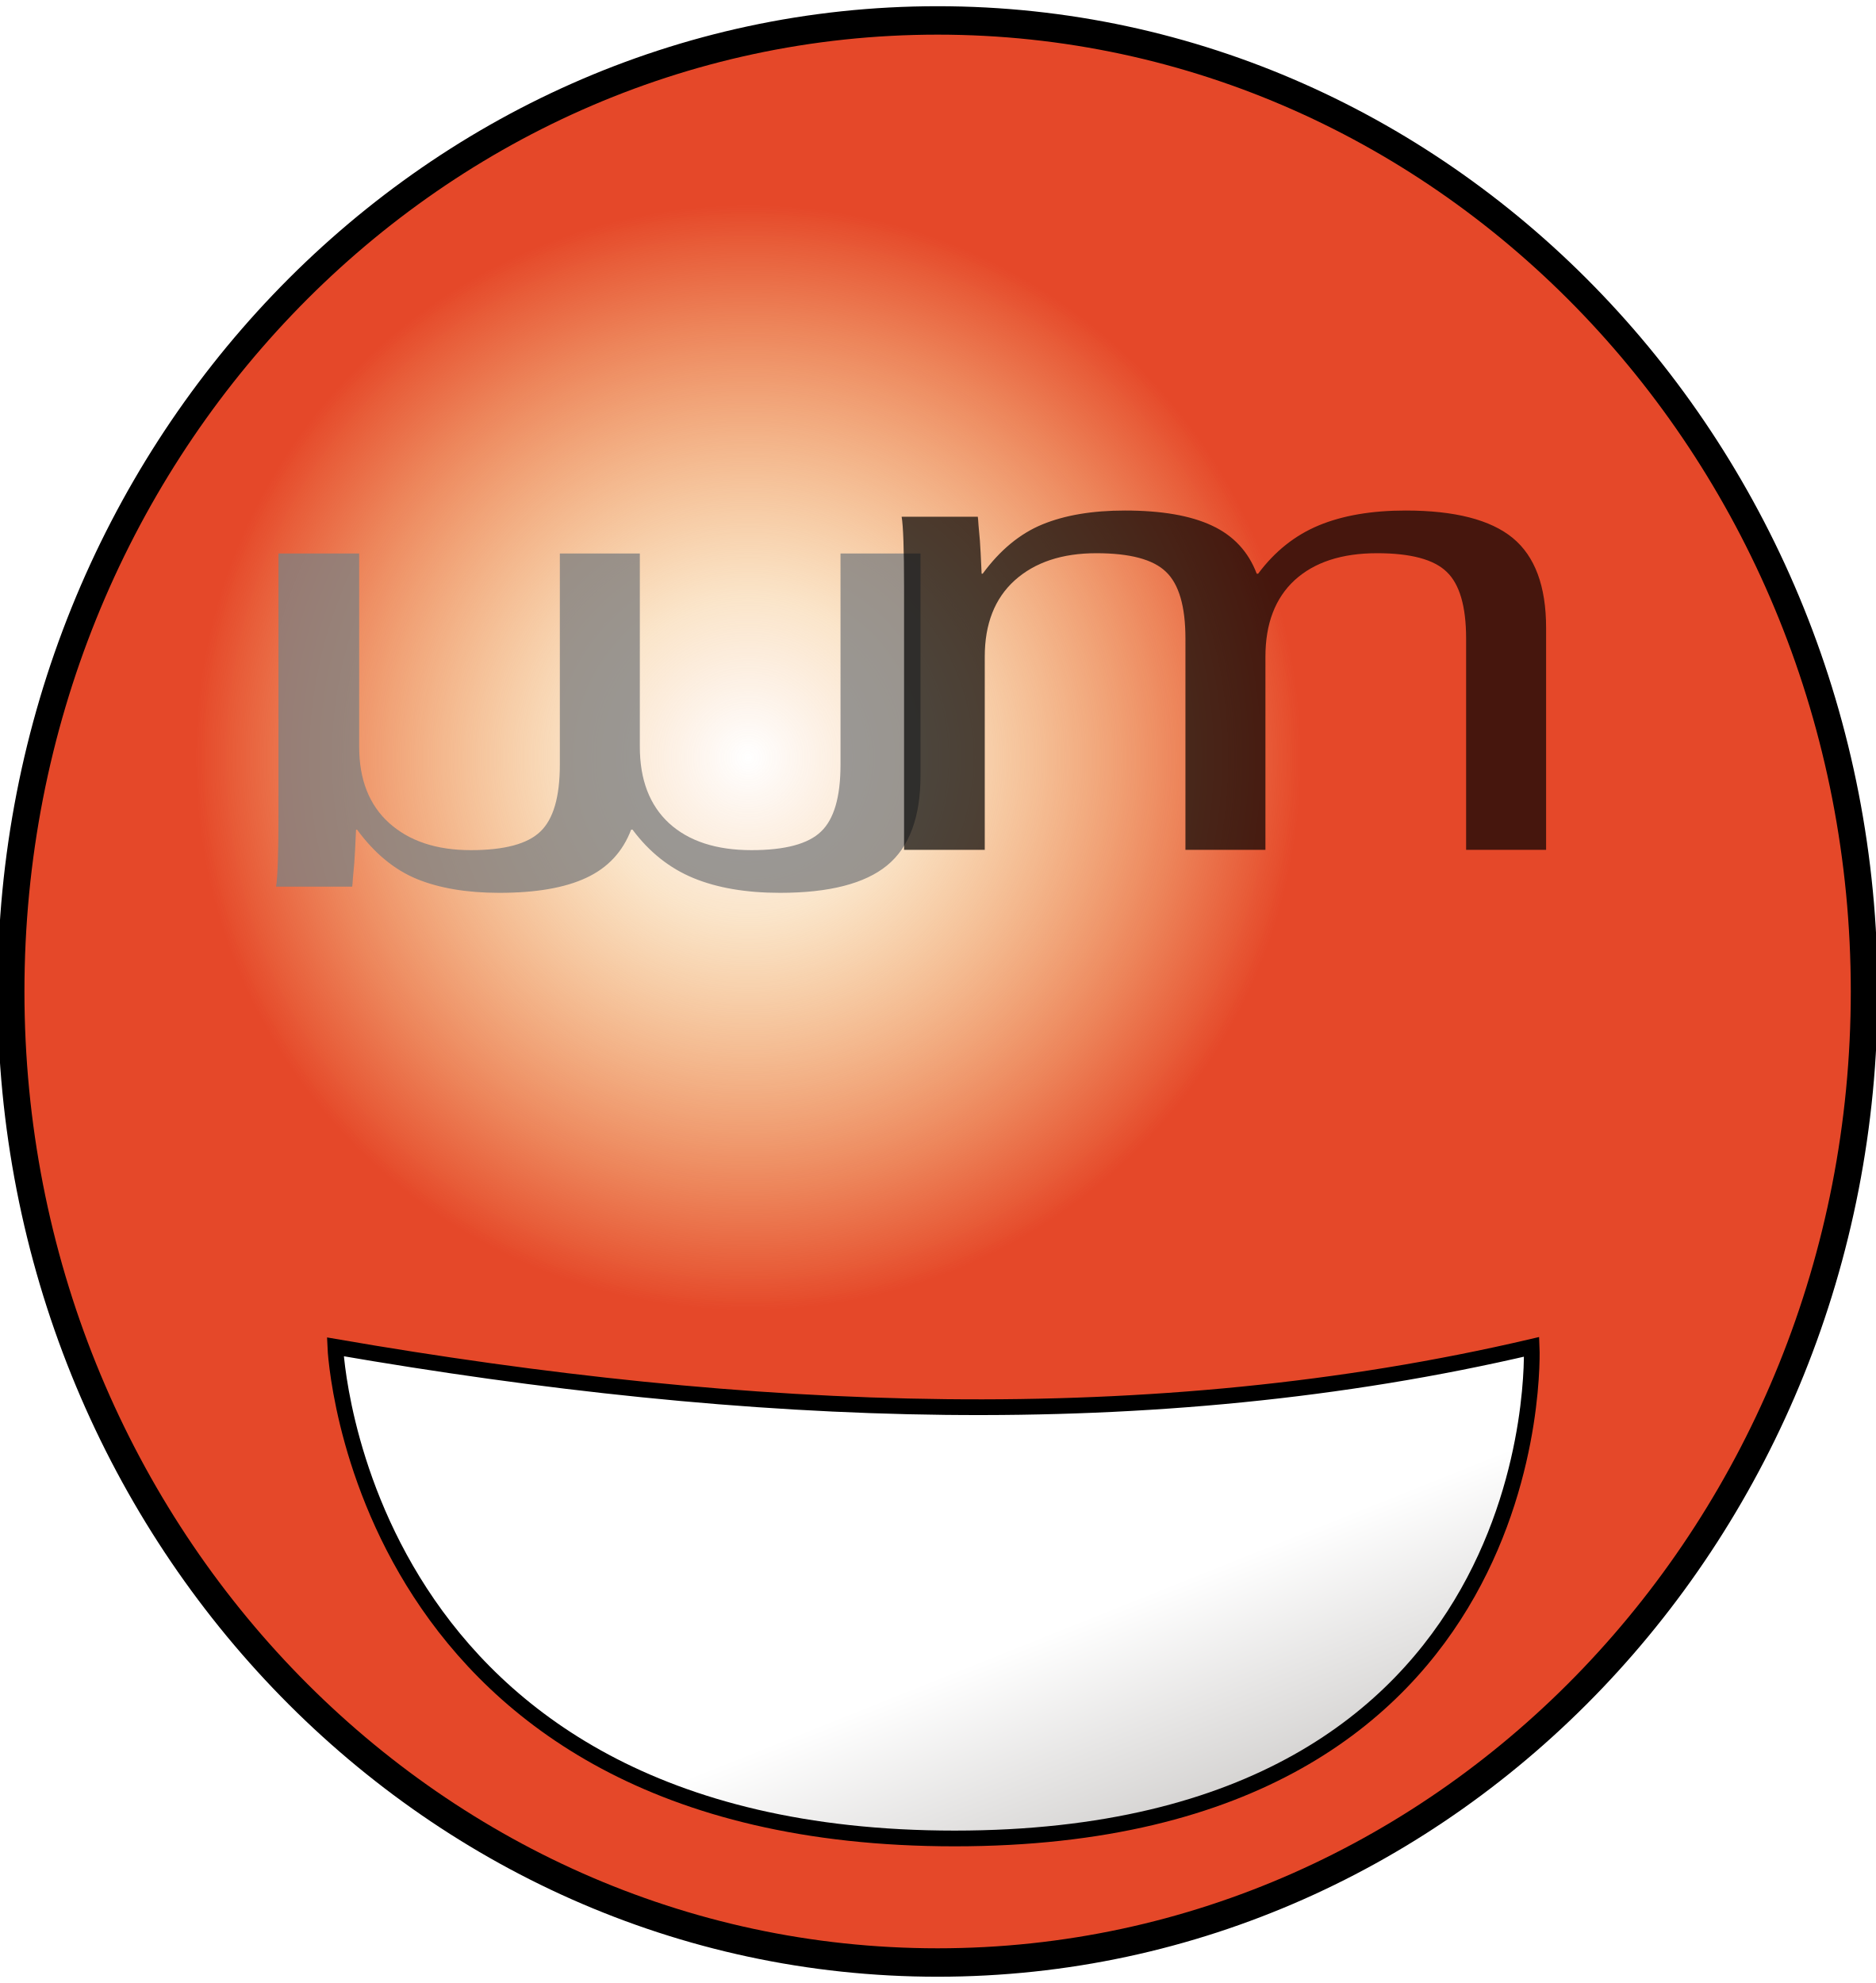
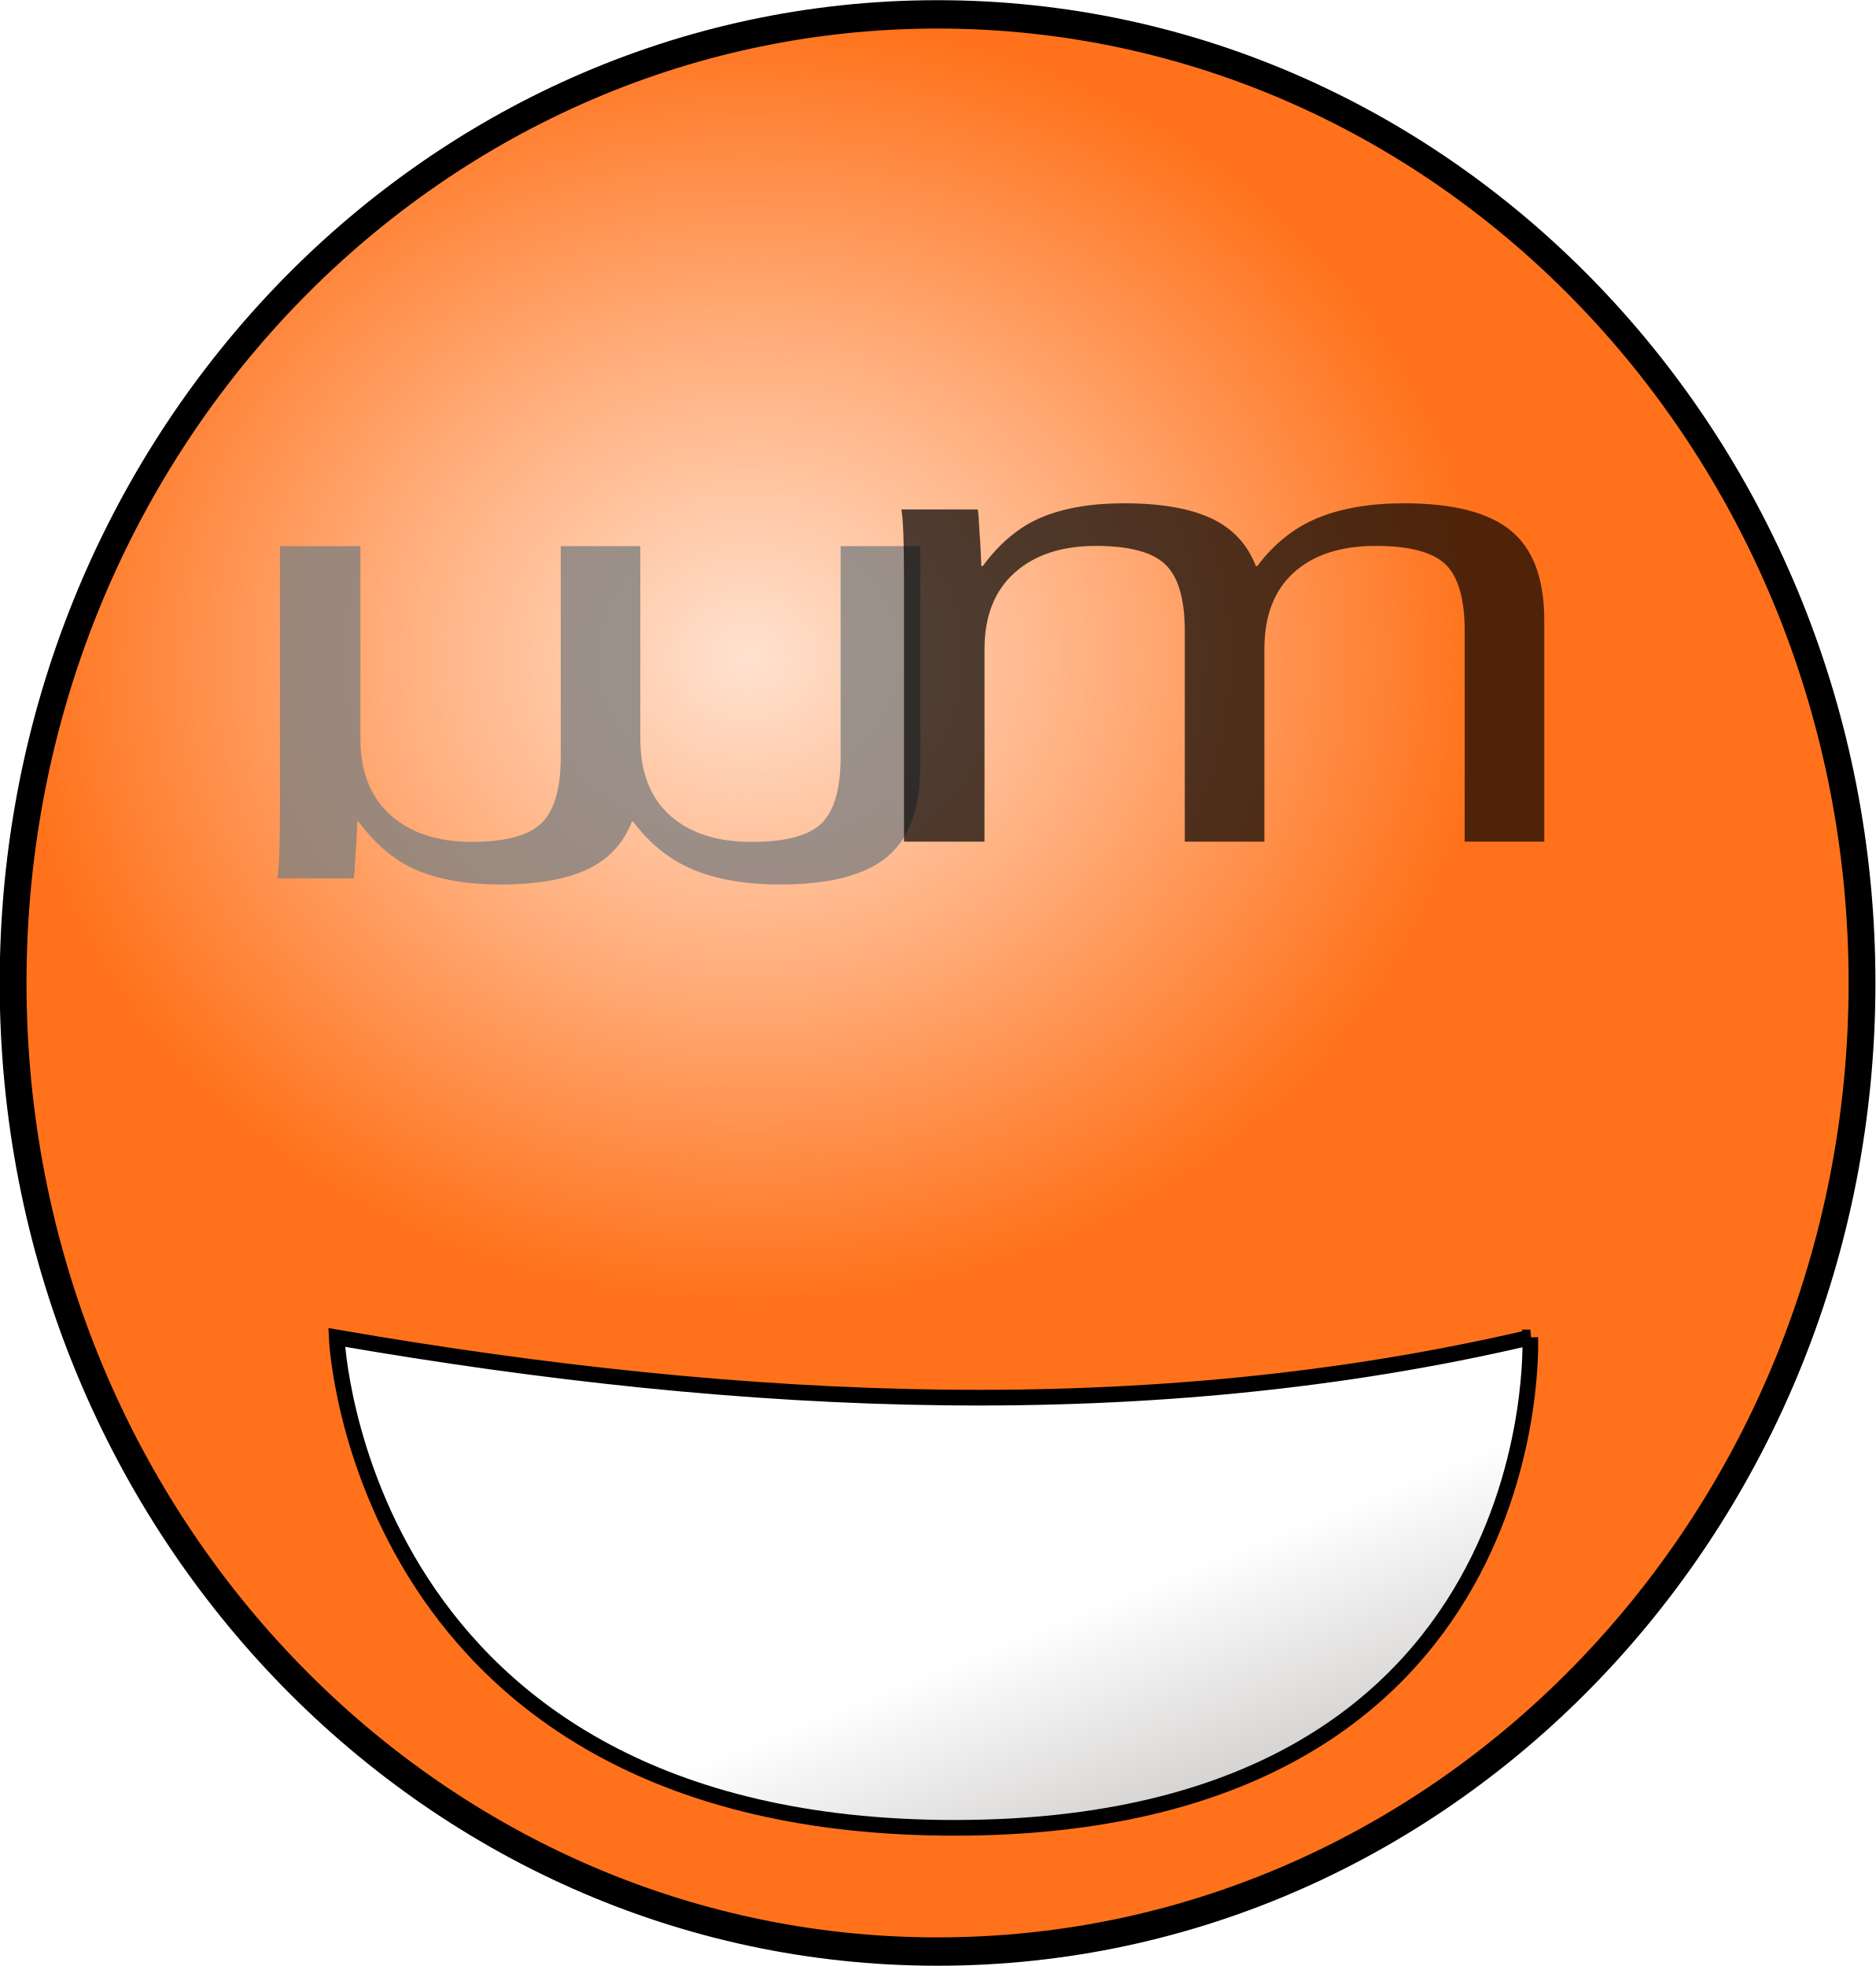
- <svg xmlns="http://www.w3.org/2000/svg" xmlns:ns1="http://www.openswatchbook.org/uri/2009/osb" xmlns:xlink="http://www.w3.org/1999/xlink" width="101.758" height="107.593" id="svg2" version="1.1">
+ <svg xmlns="http://www.w3.org/2000/svg" xmlns:ns1="http://www.openswatchbook.org/uri/2009/osb" xmlns:xlink="http://www.w3.org/1999/xlink" width="79.15" height="82.992" id="svg2" version="1.1">
  <defs id="defs4">
-     <linearGradient id="linearGradient3786">
-       <stop style="stop-color:#ffffff;stop-opacity:1;" offset="0" id="stop3788" />
-       <stop style="stop-color:#9e9a97;stop-opacity:1" offset="1" id="stop3790" />
+     <linearGradient id="linearGradient4002" ns1:paint="solid">
+       <stop style="stop-color:#e3de11;stop-opacity:1;" offset="0" id="stop4004" />
    </linearGradient>
    <linearGradient id="linearGradient3758" ns1:paint="gradient">
-       <stop id="stop3766" offset="0" style="stop-color:#ed7c24;stop-opacity:0" />
-       <stop style="stop-color:#ed9629;stop-opacity:0.247;" offset="0.286" id="stop3770" />
-       <stop style="stop-color:#e54829;stop-opacity:1" offset="1" id="stop3762" />
+       <stop style="stop-color:#f7b960;stop-opacity:1" offset="0" id="stop3887" />
+       <stop id="stop3893" offset="0.219" style="stop-color:#ff721b;stop-opacity:0.443;" />
+       <stop id="stop3891" offset="0.4" style="stop-color:#f59c43;stop-opacity:1" />
+       <stop style="stop-color:#ff721b;stop-opacity:0.583" offset="0.6" id="stop3770" />
+       <stop style="stop-color:#f0681b;stop-opacity:1" offset="1" id="stop3762" />
    </linearGradient>
-     <radialGradient xlink:href="#linearGradient3758" id="radialGradient3813" cx="-172.296" cy="399.504" fx="-172.296" fy="399.504" r="40.688" gradientUnits="userSpaceOnUse" gradientTransform="matrix(0.5964265,3.4423978e-7,-3.639809e-7,0.564078,-58.58689,174.8483)" />
-     <linearGradient xlink:href="#linearGradient3786" id="linearGradient3792" x1="-380" y1="287.362" x2="-370" y2="312.362" gradientUnits="userSpaceOnUse" gradientTransform="translate(0,4)" />
+     <linearGradient xlink:href="#linearGradient4002-8" id="linearGradient4006-2" x1="-608.537" y1="259.087" x2="-507.537" y2="259.087" gradientUnits="userSpaceOnUse" />
+     <linearGradient id="linearGradient4002-8" ns1:paint="solid">
+       <stop style="stop-color:#e3dedb;stop-opacity:1;" offset="0" id="stop4004-9" />
+     </linearGradient>
+     <radialGradient r="40.688" fy="393.691" fx="-172.296" cy="393.691" cx="-172.296" gradientTransform="matrix(0.7952356,7.2512231e-8,-6.7086769e-8,0.6580913,-24.33304,137.2895)" gradientUnits="userSpaceOnUse" id="radialGradient3883" xlink:href="#linearGradient3758-25" />
+     <linearGradient id="linearGradient3758-25" ns1:paint="gradient">
+       <stop id="stop3766-1" offset="0" style="stop-color:#ff721b;stop-opacity:0.208" />
+       <stop style="stop-color:#ff721b;stop-opacity:0.583" offset="0.5" id="stop3770-12" />
+       <stop style="stop-color:#ff721b;stop-opacity:1" offset="1" id="stop3762-5" />
+     </linearGradient>
+     <linearGradient xlink:href="#linearGradient3786-4" id="linearGradient3792-31" x1="-380" y1="287.362" x2="-370" y2="312.362" gradientUnits="userSpaceOnUse" gradientTransform="translate(240.0424,143.4769)" />
+     <linearGradient id="linearGradient3786-4">
+       <stop style="stop-color:#ffffff;stop-opacity:1;" offset="0" id="stop3788-73" />
+       <stop style="stop-color:#9e9a97;stop-opacity:1" offset="1" id="stop3790-2" />
+     </linearGradient>
+     <linearGradient y2="312.362" x2="-370" y1="287.362" x1="-380" gradientTransform="translate(240.0424,143.4769)" gradientUnits="userSpaceOnUse" id="linearGradient4245" xlink:href="#linearGradient3786-4" />
+     <linearGradient xlink:href="#linearGradient3786-4" id="linearGradient3044" gradientUnits="userSpaceOnUse" gradientTransform="matrix(0.7760624,0,0,0.7760624,-250.8052,55.4957)" x1="-380" y1="287.362" x2="-370" y2="312.362" />
+     <radialGradient xlink:href="#linearGradient3758-25" id="radialGradient3051" gradientUnits="userSpaceOnUse" gradientTransform="matrix(0.7952356,7.2512231e-8,-6.7086769e-8,0.6580913,-24.33304,137.2895)" cx="-172.296" cy="393.691" fx="-172.296" fy="393.691" r="40.688" />
  </defs>
-   <g id="layer1" transform="translate(445.5963,-206.2535)">
-     <path style="fill:url(#radialGradient3813);fill-opacity:1;stroke:#000000;stroke-width:1.18;stroke-linejoin:miter;stroke-miterlimit:4;stroke-opacity:1;stroke-dasharray:none;stroke-dashoffset:0;opacity:1" id="path2991" d="m -112.371,409.905 c 0,22.261 -18.207,40.307 -40.667,40.307 -22.46,0 -40.667,-18.046 -40.667,-40.307 0,-22.261 18.207,-40.307 40.667,-40.307 22.46,0 40.667,18.046 40.667,40.307 z" transform="matrix(1.236235,0,0,1.30713,-205.5349,-275.7507)" />
-     <text xml:space="preserve" style="font-size:41.323px;font-style:normal;font-weight:normal;line-height:125%;letter-spacing:0px;word-spacing:0px;fill:#808080;fill-opacity:1;stroke:none;font-family:Sans;opacity:0.789" x="-359.32" y="-285.355" id="text3903-9" transform="scale(1.207672,-0.8280395)">
-       <tspan id="tspan3905-8" x="-359.32" y="-285.355" style="font-style:normal;font-variant:normal;font-weight:normal;font-stretch:normal;font-family:Arial;-inkscape-font-specification:Arial">m</tspan>
+   <g id="layer1" transform="translate(596.7057,-212.7106)">
+     <path style="fill:url(#radialGradient3051);fill-opacity:1;stroke:#000000;stroke-width:1.18;stroke-linejoin:miter;stroke-miterlimit:4;stroke-opacity:1;stroke-dasharray:none;stroke-dashoffset:0" id="path2991" d="m -112.371,409.905 c 0,22.261 -18.207,40.307 -40.667,40.307 -22.46,0 -40.667,-18.046 -40.667,-40.307 0,-22.261 18.207,-40.307 40.667,-40.307 22.46,0 40.667,18.046 40.667,40.307 z" transform="matrix(0.9593957,0,0,1.014414,-410.3131,-161.6083)" />
+     <text xml:space="preserve" style="font-size:32.069px;font-style:normal;font-weight:normal;line-height:125%;letter-spacing:0px;word-spacing:0px;opacity:0.789;fill:#808080;fill-opacity:1;stroke:none;font-family:Sans" x="-486.531" y="-284.725" id="text3903-9" transform="scale(1.207672,-0.8280395)">
+       <tspan id="tspan3905-8" x="-486.531" y="-284.725" style="font-style:normal;font-variant:normal;font-weight:normal;font-stretch:normal;font-family:Arial;-inkscape-font-specification:Arial">m</tspan>
    </text>
-     <text xml:space="preserve" style="font-size:41.323px;font-style:normal;font-weight:normal;line-height:125%;letter-spacing:0px;word-spacing:0px;fill:#000000;fill-opacity:1;stroke:none;font-family:Sans;opacity:0.694" x="-331.216" y="304.771" id="text3903" transform="scale(1.207672,0.8280395)">
-       <tspan id="tspan3905" x="-331.216" y="304.771" style="font-style:normal;font-variant:normal;font-weight:normal;font-stretch:normal;font-family:Arial;-inkscape-font-specification:Arial">m</tspan>
+     <text xml:space="preserve" style="font-size:32.069px;font-style:normal;font-weight:normal;line-height:125%;letter-spacing:0px;word-spacing:0px;opacity:0.694;fill:#000000;fill-opacity:1;stroke:none;font-family:Sans" x="-464.721" y="299.793" id="text3903" transform="scale(1.207672,0.8280395)">
+       <tspan id="tspan3905" x="-464.721" y="299.793" style="font-style:normal;font-variant:normal;font-weight:normal;font-stretch:normal;font-family:Arial;-inkscape-font-specification:Arial">m</tspan>
    </text>
-     <path style="fill:url(#linearGradient3792);fill-opacity:1;stroke:#000000;stroke-width:0.853;stroke-linecap:butt;stroke-linejoin:miter;stroke-miterlimit:4;stroke-opacity:1;stroke-dasharray:none" d="m -362.495,279.33 c 0,0 1.199,26.674 -31.307,26.674 -32.506,0 -33.602,-26.674 -33.602,-26.674 22.411,3.874 44.24,4.835 64.909,0 z" id="path3873" />
+     <path style="fill:url(#linearGradient3044);fill-opacity:1;stroke:#000000;stroke-width:0.662;stroke-linecap:butt;stroke-linejoin:miter;stroke-miterlimit:4;stroke-opacity:1;stroke-dasharray:none" d="m -532.124,269.169 c 0,0 0.931,20.701 -24.296,20.701 -25.227,0 -26.077,-20.701 -26.077,-20.701 17.392,3.006 34.333,3.753 50.374,0 z" id="path3873" />
  </g>
</svg>
